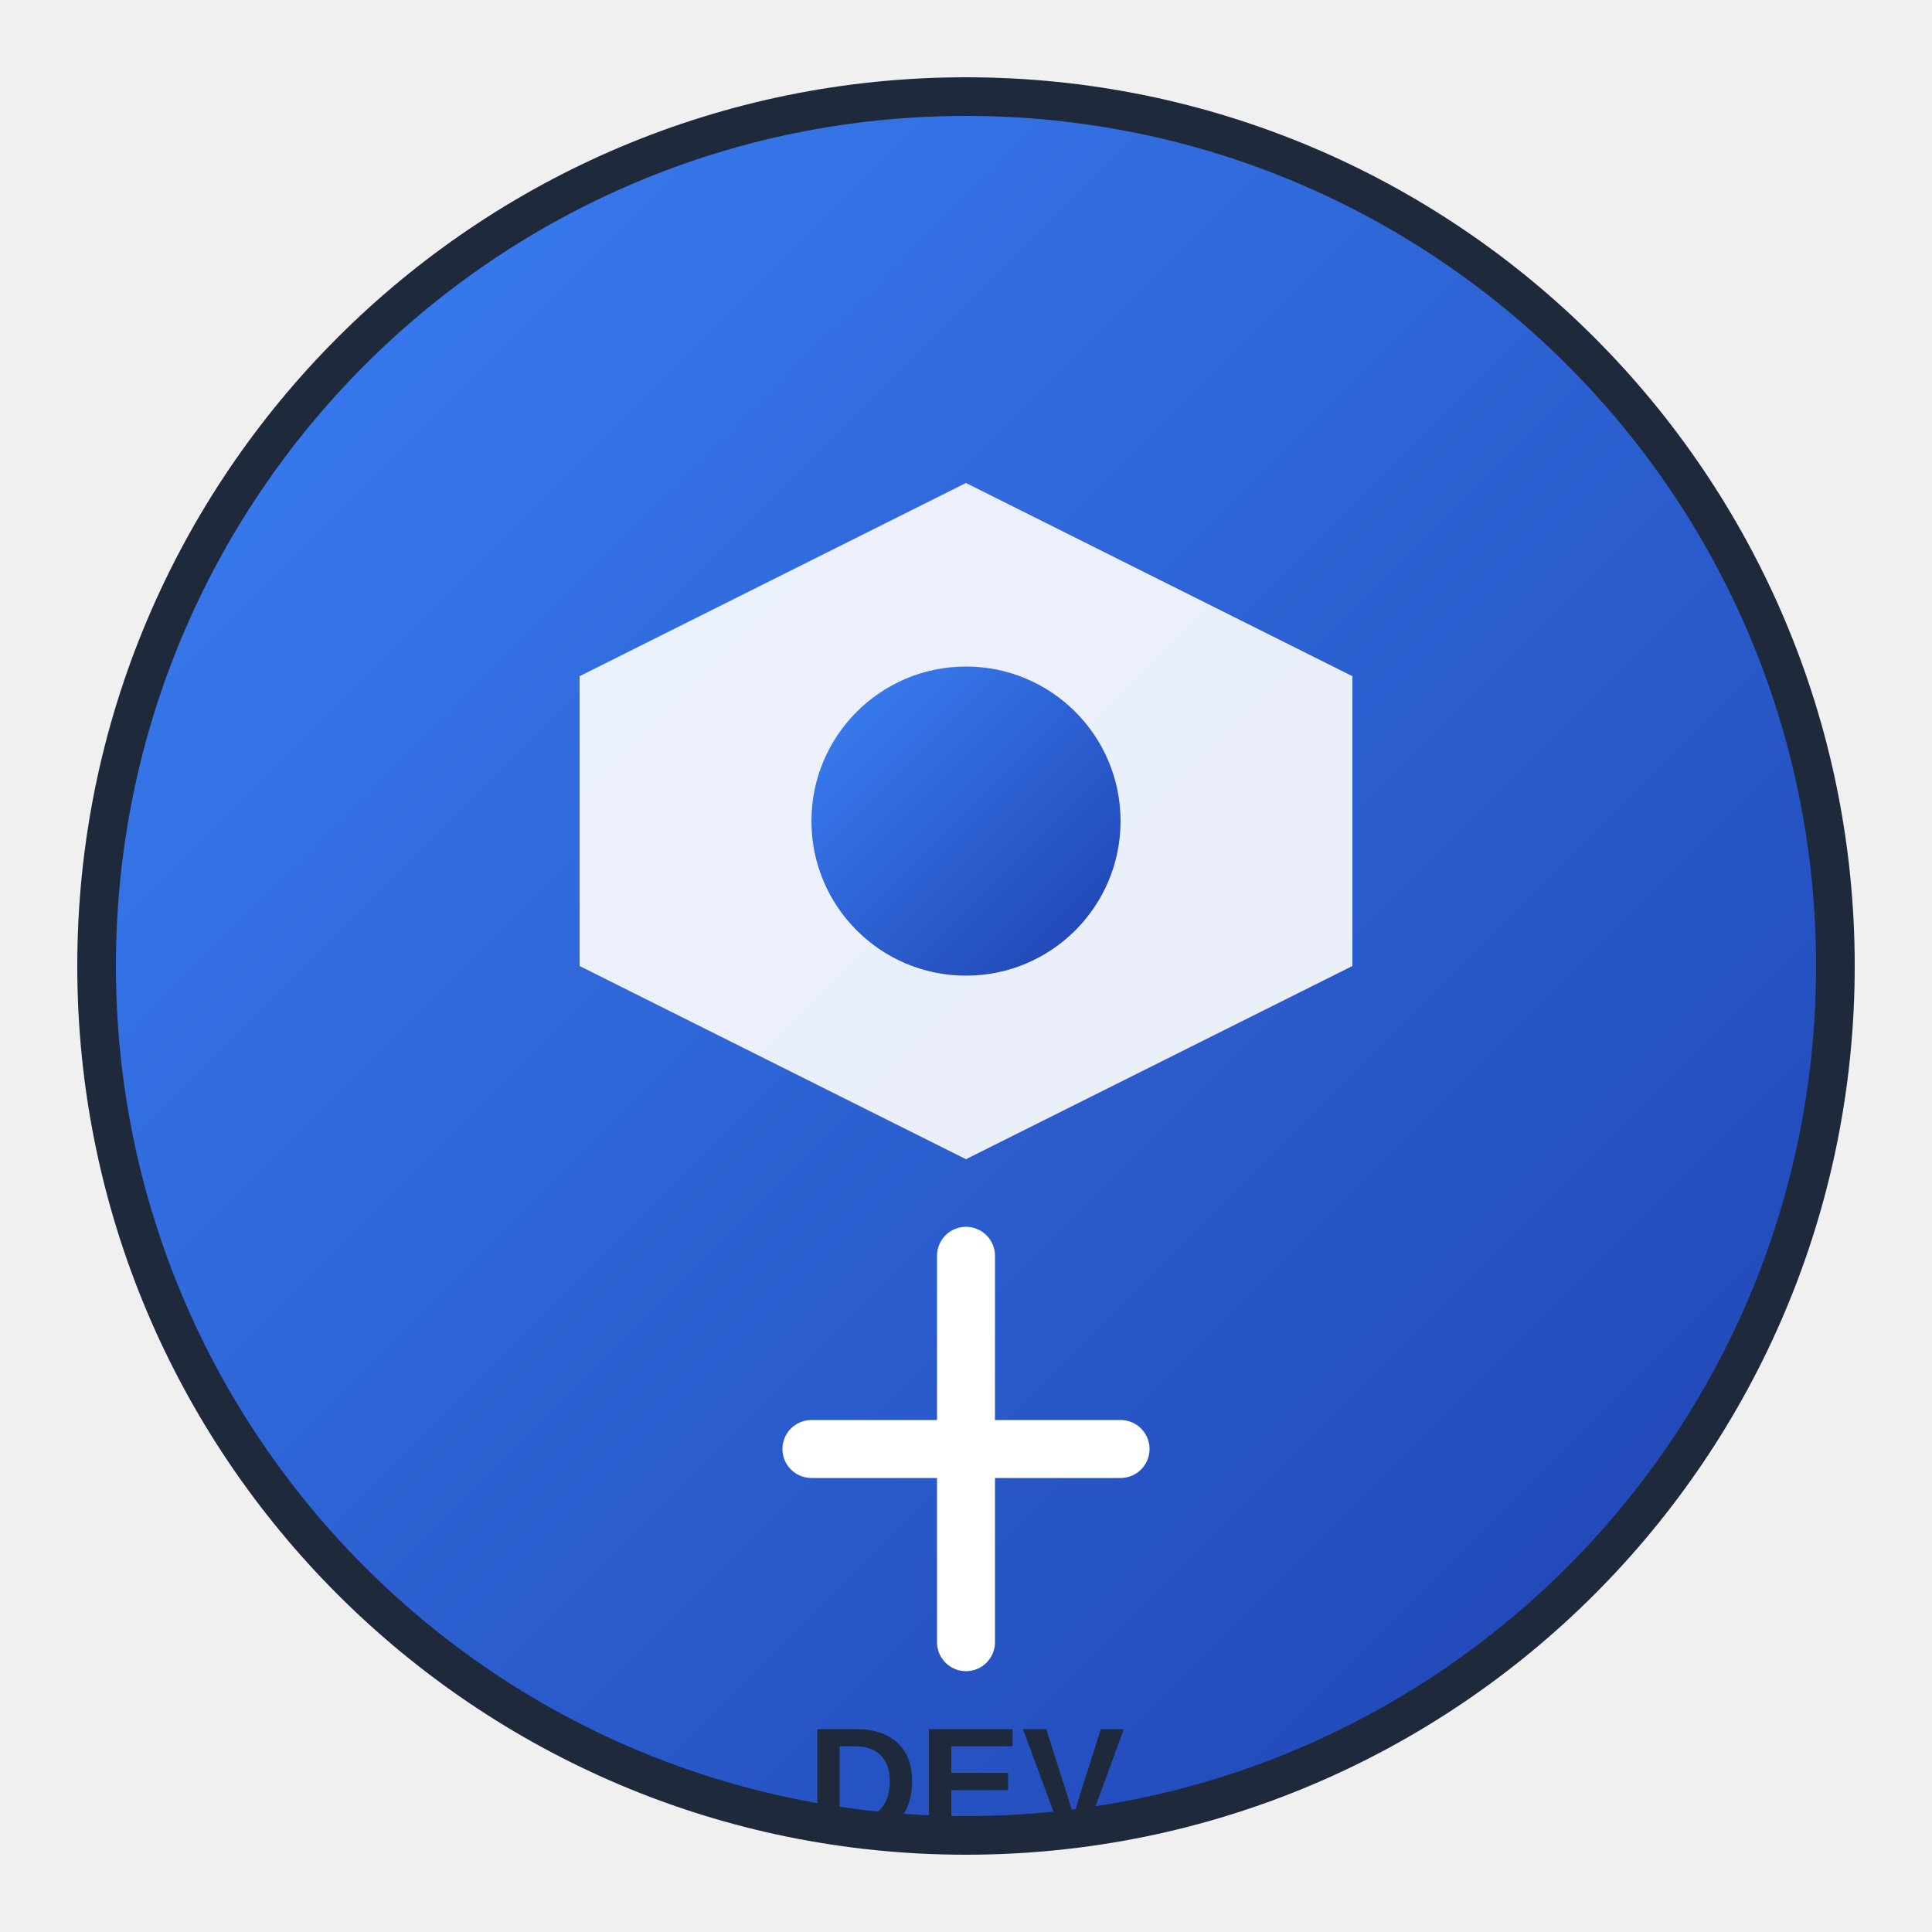
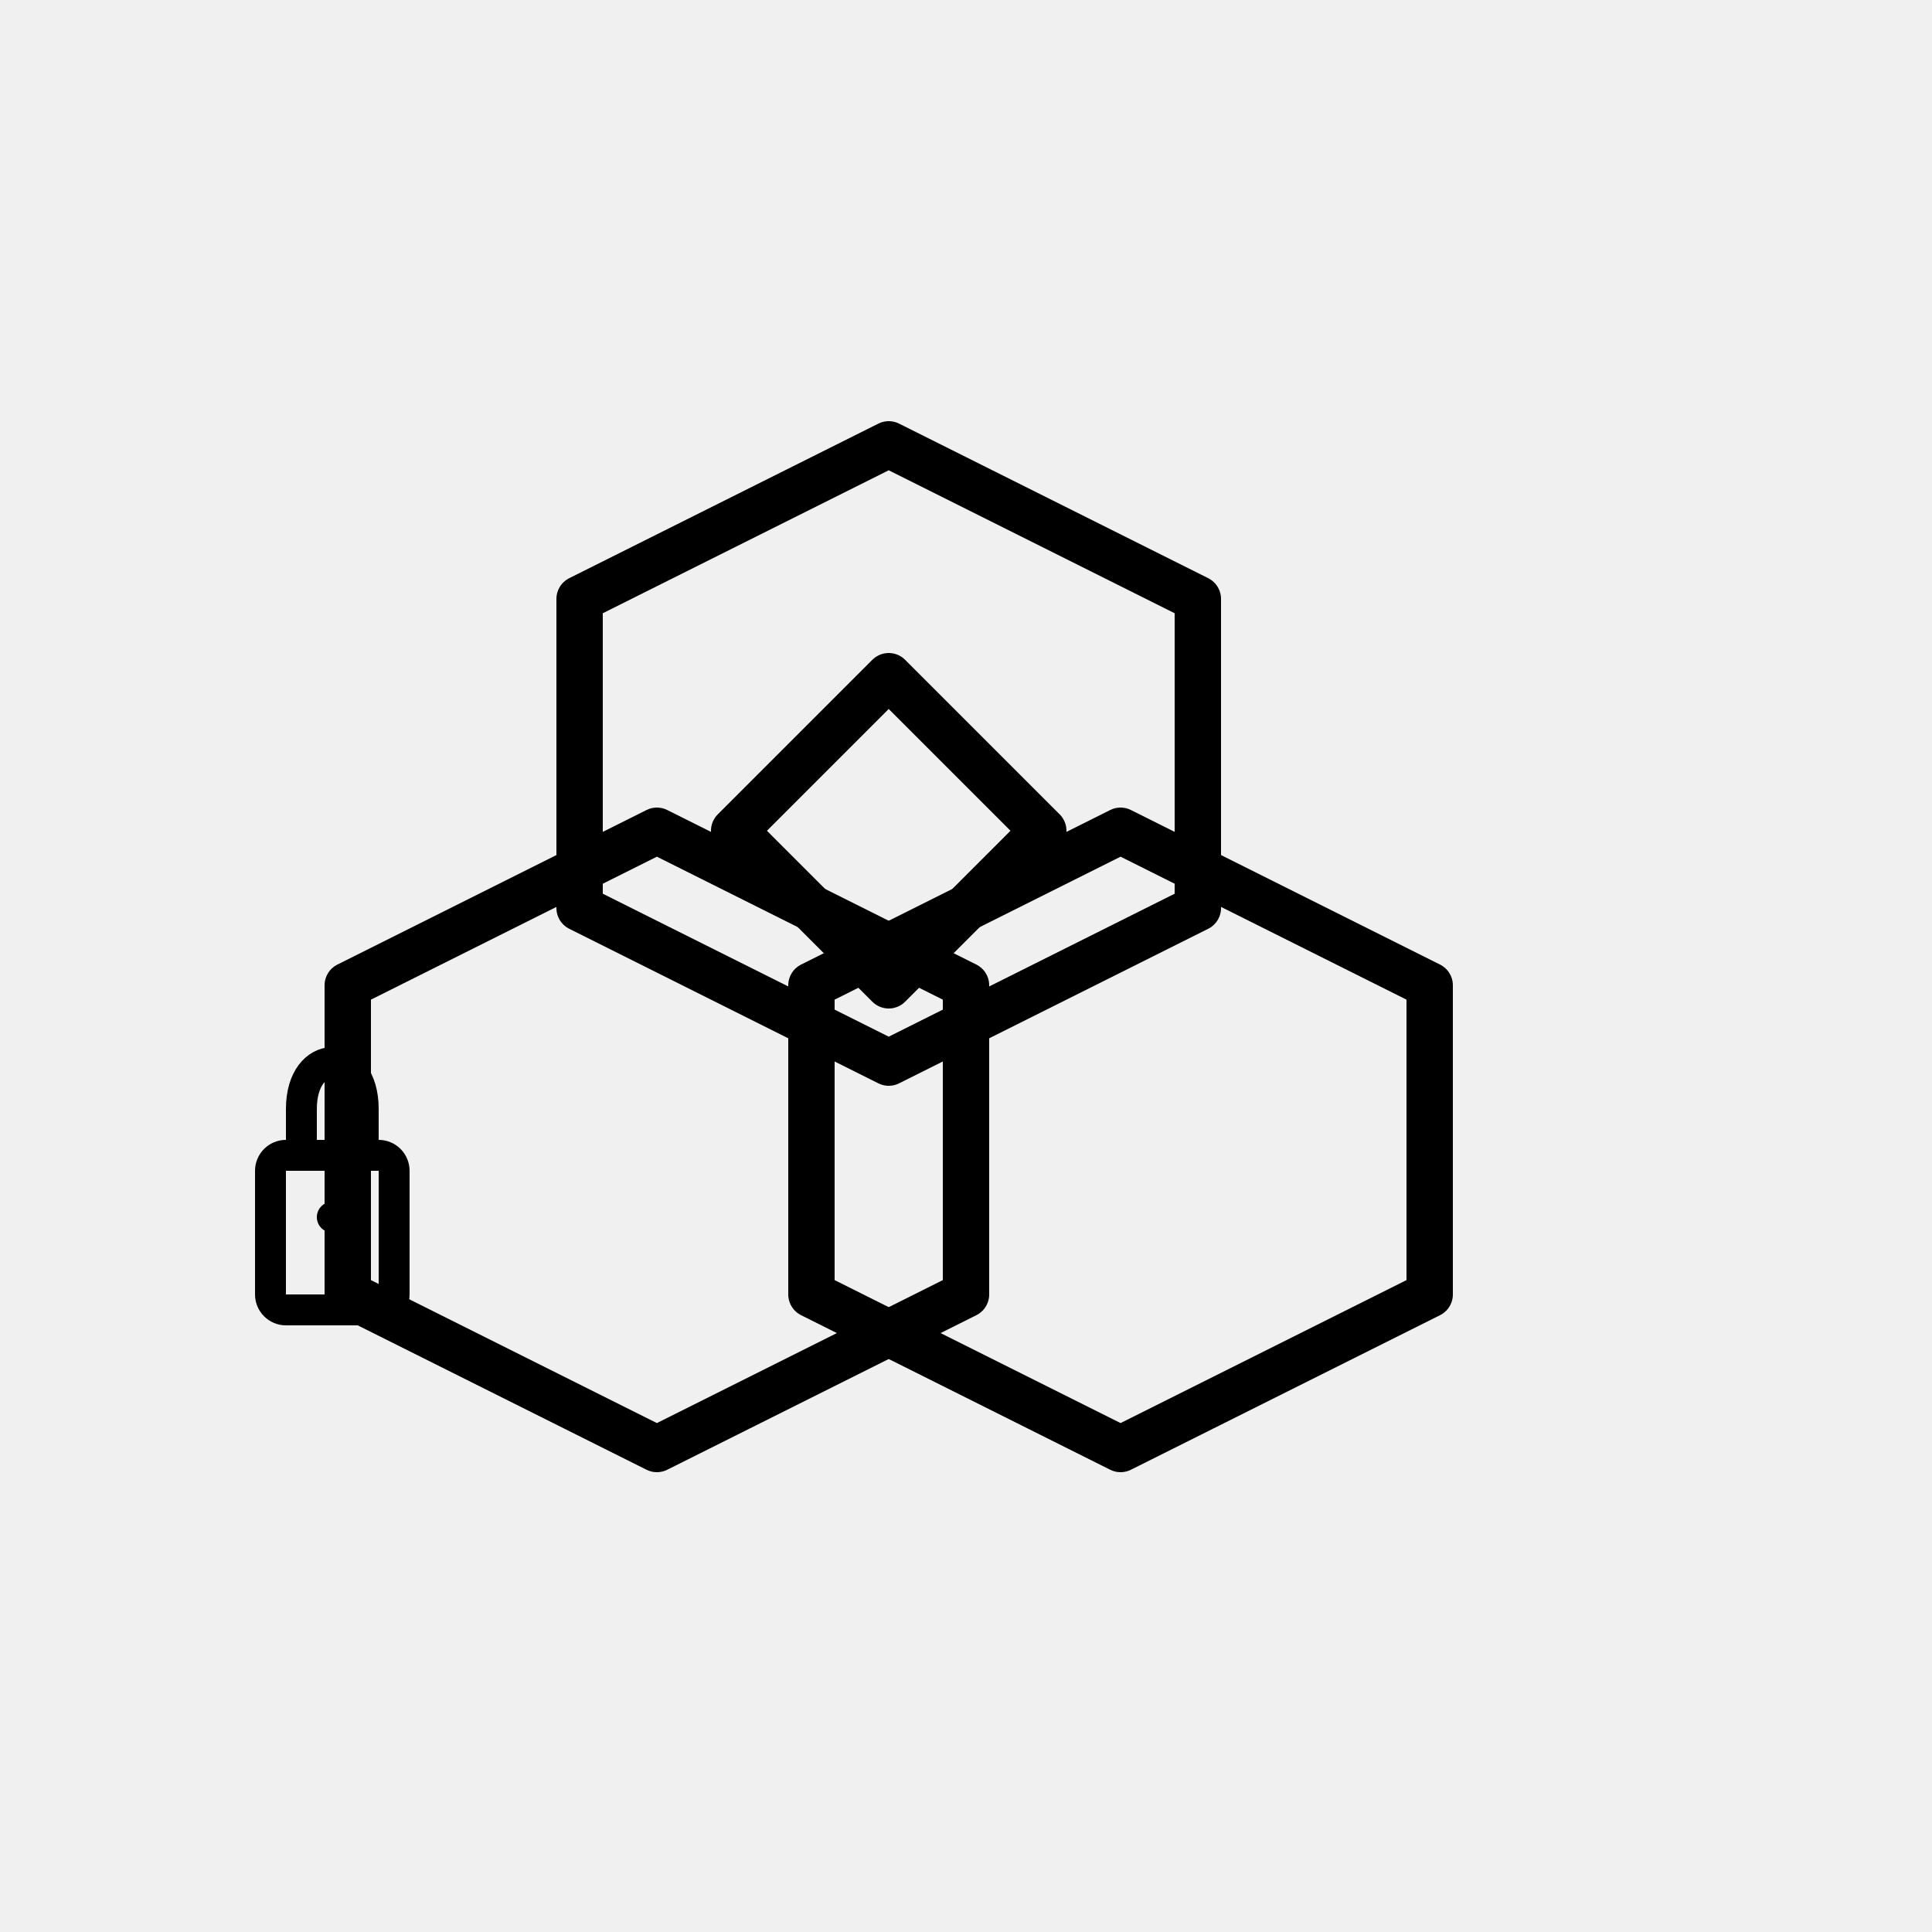
<svg xmlns="http://www.w3.org/2000/svg" width="100" height="100" viewBox="0 0 100 100" fill="none">
-   <defs>
-     <linearGradient id="logoGradient" x1="0%" y1="0%" x2="100%" y2="100%">
-       <stop offset="0%" style="stop-color:#3B82F6;stop-opacity:1" />
-       <stop offset="100%" style="stop-color:#1E40AF;stop-opacity:1" />
-     </linearGradient>
-   </defs>
-   <circle cx="50" cy="50" r="45" fill="url(#logoGradient)" stroke="#1E293B" stroke-width="2" />
-   <path d="M30 35 L50 25 L70 35 L70 50 L50 60 L30 50 Z" fill="#FFFFFF" opacity="0.9" />
-   <circle cx="50" cy="42.5" r="8" fill="url(#logoGradient)" />
-   <path d="M42 75 L58 75 M50 65 L50 85" stroke="#FFFFFF" stroke-width="3" stroke-linecap="round" />
-   <text x="50" y="95" text-anchor="middle" fill="#1E293B" font-family="Arial, sans-serif" font-size="8" font-weight="bold">DEV</text>
+   <g transform="translate(10,15) scale(0.8)">
+     <path d="M25 20 L45 10 L65 20 L65 40 L45 50 L25 40 Z" stroke="currentColor" stroke-width="3" fill="none" stroke-linejoin="round" />
+     <path d="M10 45 L30 35 L50 45 L50 65 L30 75 L10 65 Z" stroke="currentColor" stroke-width="3" fill="none" stroke-linejoin="round" />
+     <path d="M40 45 L60 35 L80 45 L80 65 L60 75 L40 65 Z" stroke="currentColor" stroke-width="3" fill="none" stroke-linejoin="round" />
+     <path d="M35 35 L45 25 L55 35 L45 45 Z" stroke="currentColor" stroke-width="3" fill="none" stroke-linejoin="round" />
+     <g transform="translate(5,50)">
+       <rect x="0" y="6" width="8" height="10" rx="1" stroke="currentColor" stroke-width="2" fill="none" />
+       <path d="M2 6 L2 3 C2 1 3 0 4 0 C5 0 6 1 6 3 L6 6" stroke="currentColor" stroke-width="2" fill="none" stroke-linecap="round" />
+       <circle cx="4" cy="10" r="1" fill="currentColor" />
+     </g>
+   </g>
</svg>
